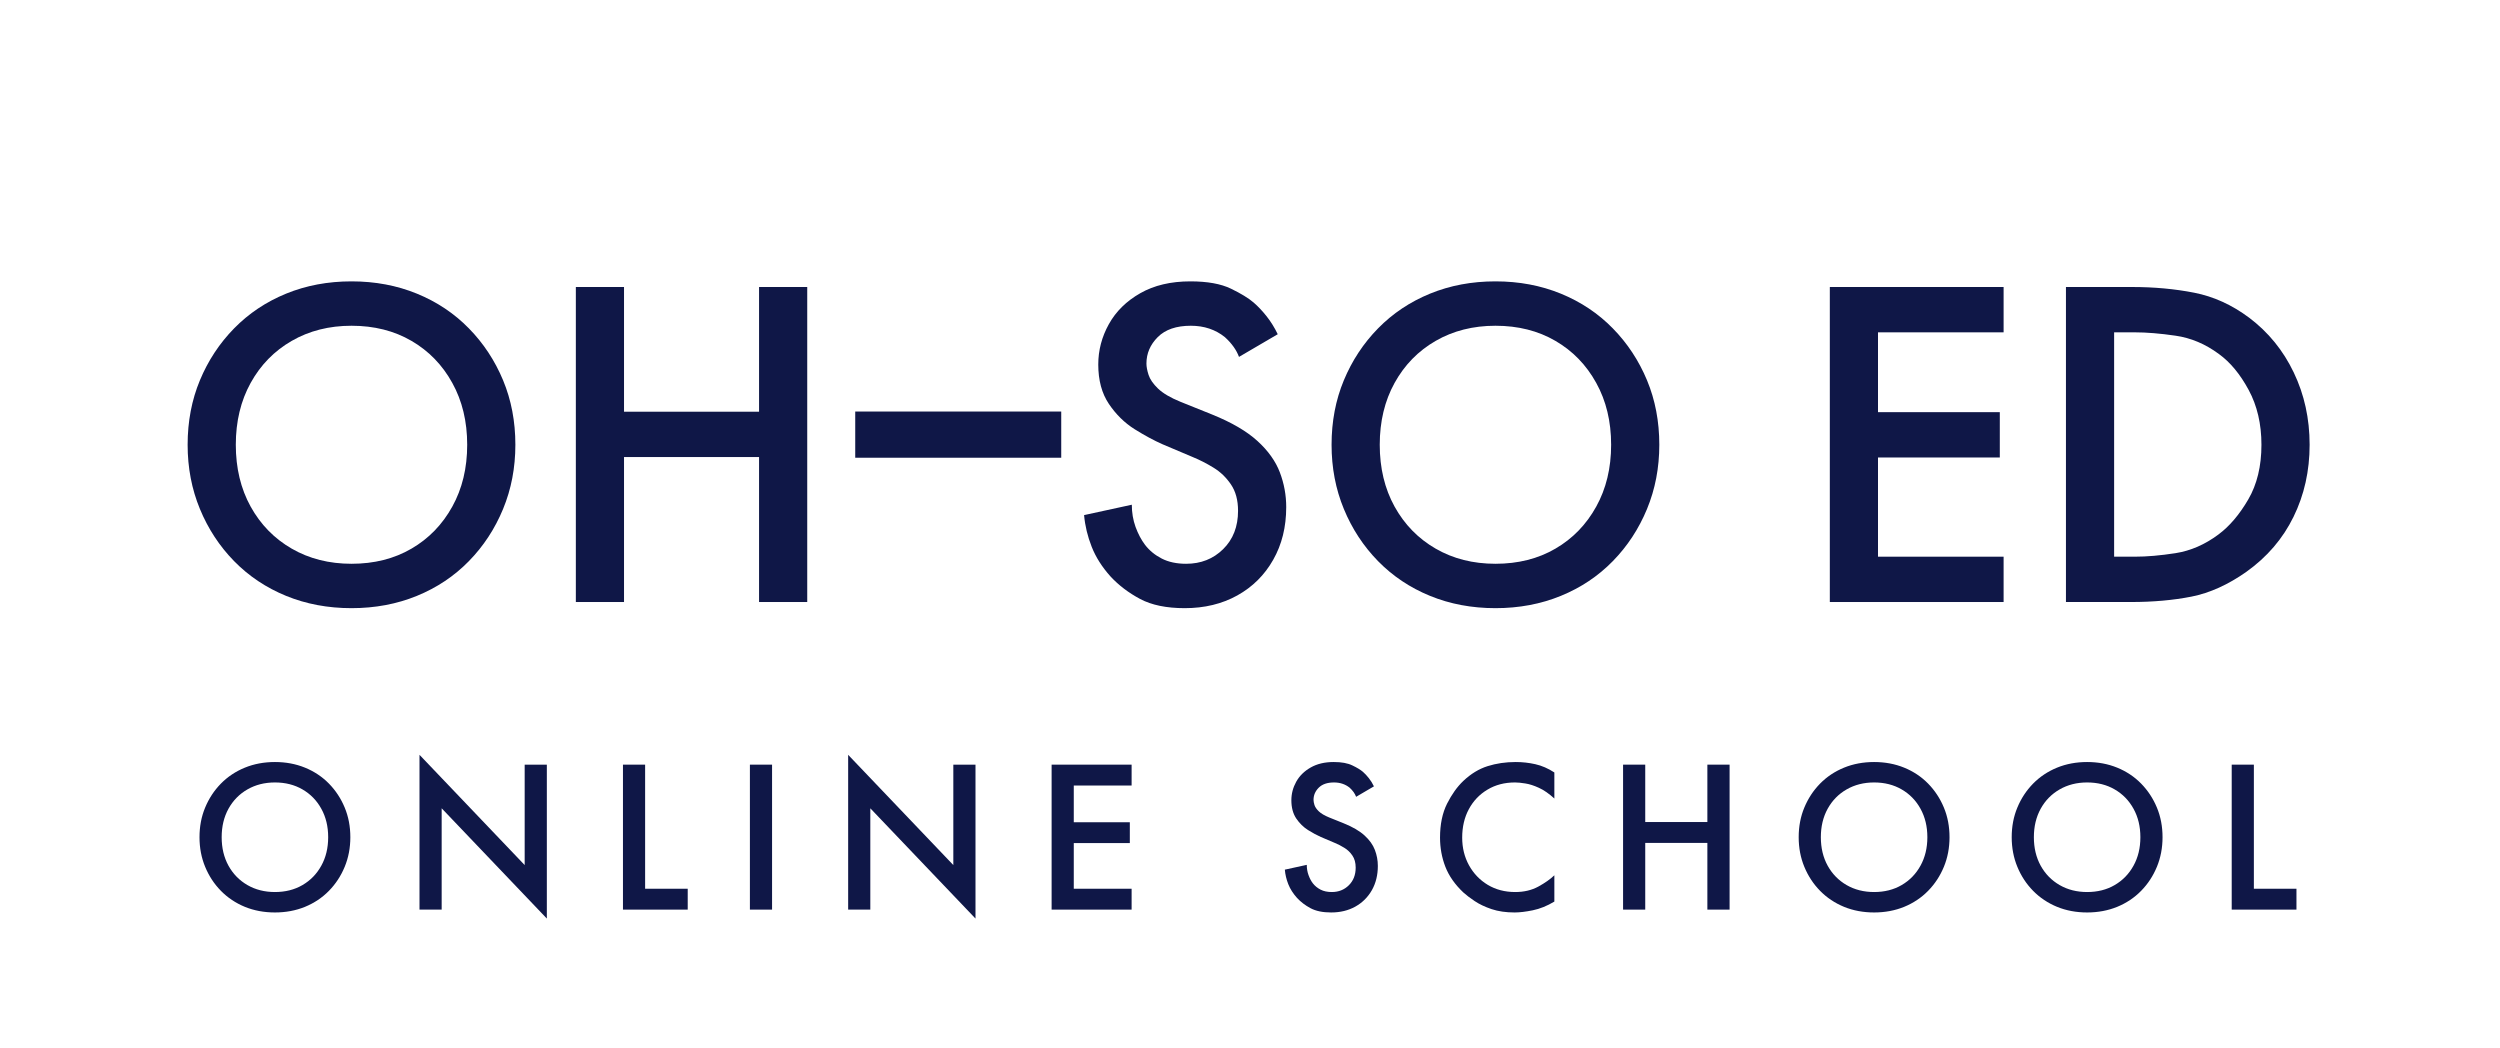
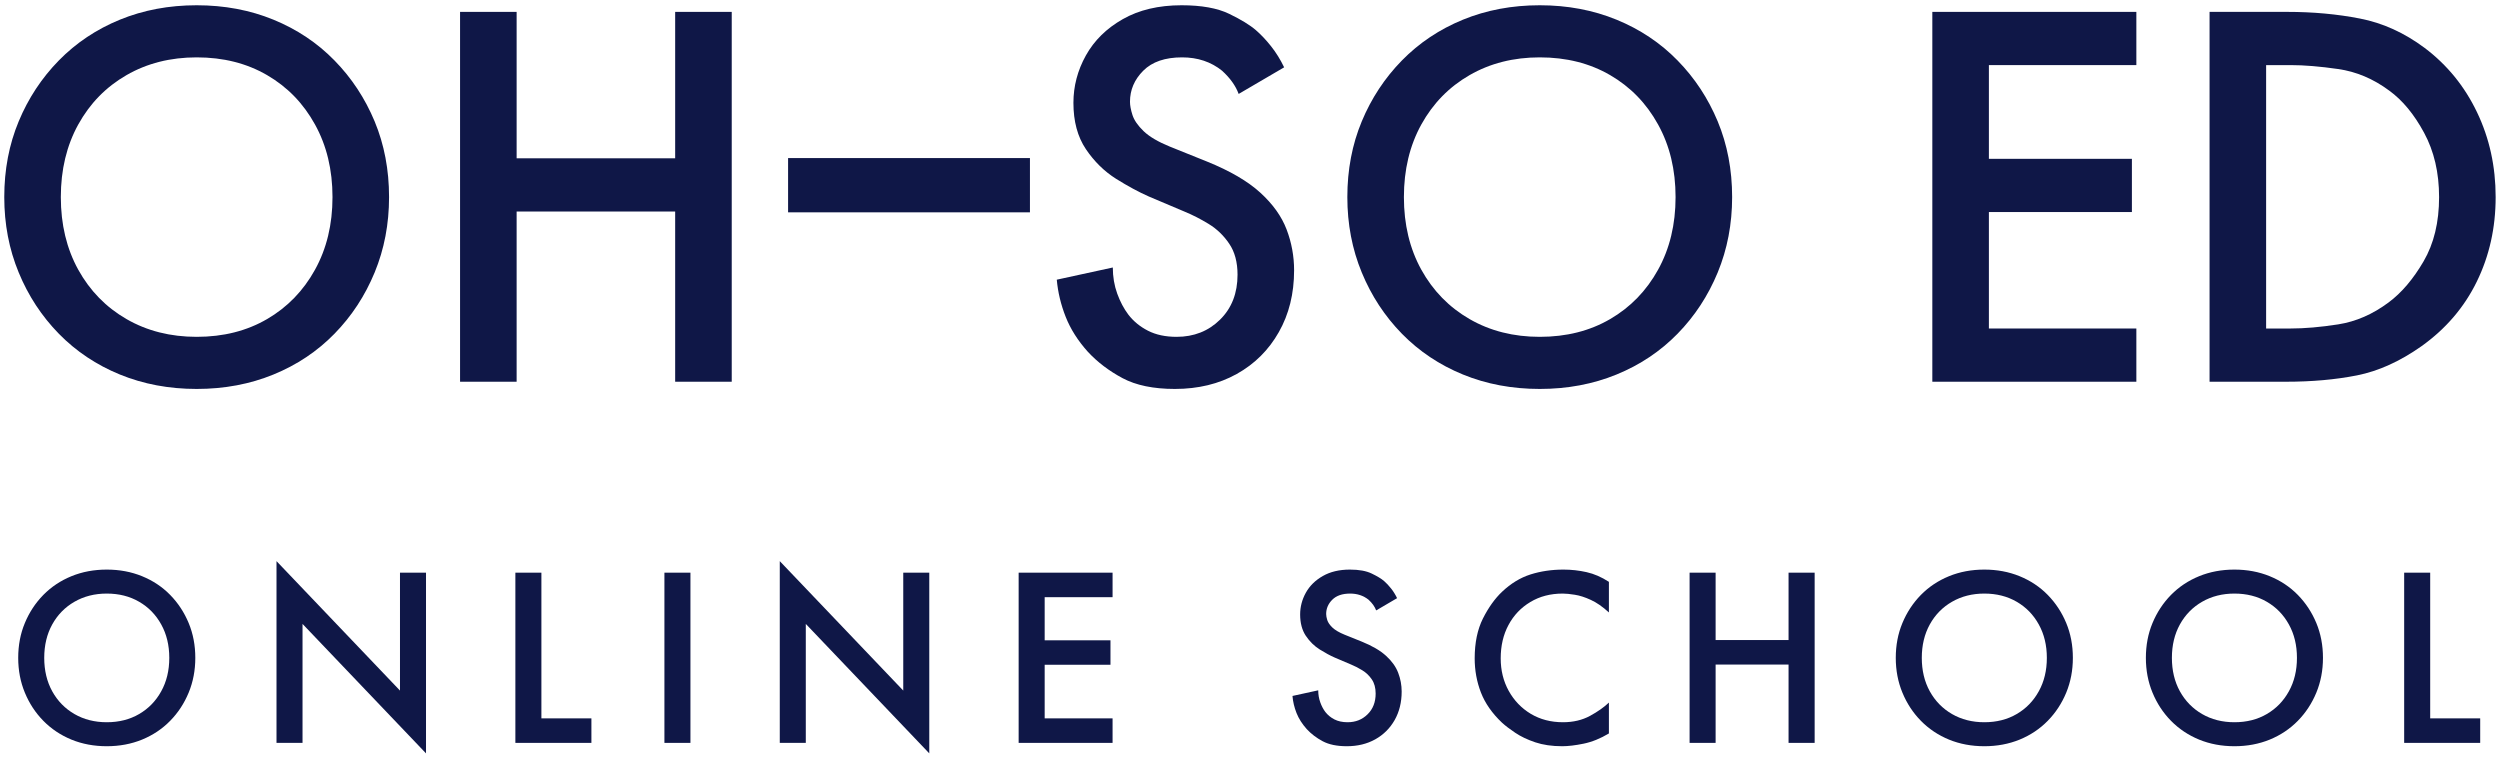
- <svg xmlns="http://www.w3.org/2000/svg" zoomAndPan="magnify" viewBox="0 0 699.75 293.25" preserveAspectRatio="xMidYMid meet" version="1.0">
+ <svg xmlns="http://www.w3.org/2000/svg" zoomAndPan="magnify" viewBox="51.5 77.5 596 180.5" preserveAspectRatio="xMidYMid meet" version="1.0">
  <defs>
    <g />
    <clipPath id="76a3fcf922">
      <rect x="0" width="608" y="0" height="170" />
    </clipPath>
    <clipPath id="c4674af18a">
      <path d="M 239.379 115.188 L 297.039 115.188 L 297.039 128.125 L 239.379 128.125 Z M 239.379 115.188 " clip-rule="nonzero" />
    </clipPath>
    <clipPath id="71196a55ee">
      <path d="M 0.379 0.188 L 58.039 0.188 L 58.039 13.125 L 0.379 13.125 Z M 0.379 0.188 " clip-rule="nonzero" />
    </clipPath>
    <clipPath id="993b5abc4a">
      <rect x="0" width="59" y="0" height="14" />
    </clipPath>
  </defs>
  <g transform="matrix(1, 0, 0, 1, 46, 39)">
    <g clip-path="url(#76a3fcf922)">
      <g fill="#0f1747" fill-opacity="1">
        <g transform="translate(0.173845, 129.5045)">
          <g>
            <path d="M 52.219 -89.75 C 58.82 -89.75 64.922 -88.602 70.516 -86.312 C 76.117 -84.02 80.969 -80.781 85.062 -76.594 C 89.156 -72.414 92.348 -67.57 94.641 -62.062 C 96.93 -56.551 98.078 -50.535 98.078 -44.016 C 98.078 -37.586 96.93 -31.598 94.641 -26.047 C 92.348 -20.492 89.156 -15.625 85.062 -11.438 C 80.969 -7.25 76.117 -4.008 70.516 -1.719 C 64.922 0.57 58.82 1.719 52.219 1.719 C 45.602 1.719 39.5 0.57 33.906 -1.719 C 28.312 -4.008 23.461 -7.25 19.359 -11.438 C 15.266 -15.625 12.07 -20.492 9.781 -26.047 C 7.488 -31.598 6.344 -37.586 6.344 -44.016 C 6.344 -50.535 7.488 -56.551 9.781 -62.062 C 12.07 -67.57 15.266 -72.414 19.359 -76.594 C 23.461 -80.781 28.312 -84.02 33.906 -86.312 C 39.5 -88.602 45.602 -89.75 52.219 -89.75 Z M 52.219 -10.703 C 58.562 -10.703 64.156 -12.113 69 -14.938 C 73.844 -17.758 77.648 -21.68 80.422 -26.703 C 83.203 -31.723 84.594 -37.492 84.594 -44.016 C 84.594 -50.535 83.203 -56.305 80.422 -61.328 C 77.648 -66.359 73.844 -70.281 69 -73.094 C 64.156 -75.914 58.562 -77.328 52.219 -77.328 C 45.957 -77.328 40.379 -75.914 35.484 -73.094 C 30.598 -70.281 26.766 -66.359 23.984 -61.328 C 21.211 -56.305 19.828 -50.535 19.828 -44.016 C 19.828 -37.492 21.211 -31.723 23.984 -26.703 C 26.766 -21.68 30.598 -17.758 35.484 -14.938 C 40.379 -12.113 45.957 -10.703 52.219 -10.703 Z M 52.219 -10.703 " />
          </g>
        </g>
      </g>
      <g fill="#0f1747" fill-opacity="1">
        <g transform="translate(104.601, 129.5045)">
          <g>
            <path d="M 24.062 -88.172 L 24.062 -53.266 L 61.859 -53.266 L 61.859 -88.172 L 75.344 -88.172 L 75.344 0 L 61.859 0 L 61.859 -40.578 L 24.062 -40.578 L 24.062 0 L 10.578 0 L 10.578 -88.172 Z M 24.062 -88.172 " />
          </g>
        </g>
      </g>
      <g fill="#0f1747" fill-opacity="1">
        <g transform="translate(190.5359, 129.5045)">
          <g />
        </g>
      </g>
      <g fill="#0f1747" fill-opacity="1">
        <g transform="translate(221.3353, 129.5045)">
          <g />
        </g>
      </g>
      <g fill="#0f1747" fill-opacity="1">
        <g transform="translate(252.154, 129.5045)">
          <g>
            <path d="M 59.484 -74.953 L 48.641 -68.609 C 48.285 -69.578 47.781 -70.52 47.125 -71.438 C 46.469 -72.363 45.648 -73.27 44.672 -74.156 C 42.035 -76.27 38.863 -77.328 35.156 -77.328 C 31.102 -77.328 28.02 -76.27 25.906 -74.156 C 23.789 -72.039 22.734 -69.57 22.734 -66.75 C 22.734 -65.875 22.93 -64.816 23.328 -63.578 C 23.723 -62.348 24.602 -61.07 25.969 -59.75 C 27.344 -58.426 29.438 -57.191 32.25 -56.047 L 41.109 -52.484 C 46.578 -50.273 50.805 -47.805 53.797 -45.078 C 56.797 -42.348 58.891 -39.414 60.078 -36.281 C 61.266 -33.156 61.859 -29.914 61.859 -26.562 C 61.859 -21.008 60.645 -16.098 58.219 -11.828 C 55.801 -7.555 52.453 -4.227 48.172 -1.844 C 43.898 0.531 38.988 1.719 33.438 1.719 C 28.332 1.719 24.172 0.859 20.953 -0.859 C 17.734 -2.578 14.977 -4.672 12.688 -7.141 C 10.312 -9.785 8.551 -12.562 7.406 -15.469 C 6.258 -18.375 5.551 -21.328 5.281 -24.328 L 18.641 -27.234 C 18.641 -25.023 18.988 -22.953 19.688 -21.016 C 20.395 -19.078 21.281 -17.406 22.344 -16 C 23.57 -14.406 25.133 -13.125 27.031 -12.156 C 28.926 -11.188 31.195 -10.703 33.844 -10.703 C 37.977 -10.703 41.43 -12.066 44.203 -14.797 C 46.984 -17.535 48.375 -21.109 48.375 -25.516 C 48.375 -28.504 47.711 -30.969 46.391 -32.906 C 45.078 -34.852 43.445 -36.422 41.5 -37.609 C 39.562 -38.797 37.625 -39.785 35.688 -40.578 L 27.234 -44.156 C 24.848 -45.207 22.242 -46.613 19.422 -48.375 C 16.609 -50.145 14.207 -52.504 12.219 -55.453 C 10.238 -58.398 9.25 -62.078 9.25 -66.484 C 9.25 -70.453 10.238 -74.219 12.219 -77.781 C 14.207 -81.352 17.141 -84.238 21.016 -86.438 C 24.891 -88.645 29.562 -89.75 35.031 -89.75 C 39.789 -89.75 43.578 -89.066 46.391 -87.703 C 49.211 -86.336 51.332 -85.039 52.75 -83.812 C 53.977 -82.75 55.188 -81.469 56.375 -79.969 C 57.562 -78.469 58.598 -76.797 59.484 -74.953 Z M 59.484 -74.953 " />
          </g>
        </g>
      </g>
      <g fill="#0f1747" fill-opacity="1">
        <g transform="translate(320.362, 129.5045)">
          <g>
            <path d="M 52.219 -89.75 C 58.82 -89.75 64.922 -88.602 70.516 -86.312 C 76.117 -84.02 80.969 -80.781 85.062 -76.594 C 89.156 -72.414 92.348 -67.57 94.641 -62.062 C 96.93 -56.551 98.078 -50.535 98.078 -44.016 C 98.078 -37.586 96.93 -31.598 94.641 -26.047 C 92.348 -20.492 89.156 -15.625 85.062 -11.438 C 80.969 -7.25 76.117 -4.008 70.516 -1.719 C 64.922 0.57 58.82 1.719 52.219 1.719 C 45.602 1.719 39.5 0.57 33.906 -1.719 C 28.312 -4.008 23.461 -7.25 19.359 -11.438 C 15.266 -15.625 12.07 -20.492 9.781 -26.047 C 7.488 -31.598 6.344 -37.586 6.344 -44.016 C 6.344 -50.535 7.488 -56.551 9.781 -62.062 C 12.07 -67.57 15.266 -72.414 19.359 -76.594 C 23.461 -80.781 28.312 -84.02 33.906 -86.312 C 39.5 -88.602 45.602 -89.75 52.219 -89.75 Z M 52.219 -10.703 C 58.562 -10.703 64.156 -12.113 69 -14.938 C 73.844 -17.758 77.648 -21.68 80.422 -26.703 C 83.203 -31.723 84.594 -37.492 84.594 -44.016 C 84.594 -50.535 83.203 -56.305 80.422 -61.328 C 77.648 -66.359 73.844 -70.281 69 -73.094 C 64.156 -75.914 58.562 -77.328 52.219 -77.328 C 45.957 -77.328 40.379 -75.914 35.484 -73.094 C 30.598 -70.281 26.766 -66.359 23.984 -61.328 C 21.211 -56.305 19.828 -50.535 19.828 -44.016 C 19.828 -37.492 21.211 -31.723 23.984 -26.703 C 26.766 -21.68 30.598 -17.758 35.484 -14.938 C 40.379 -12.113 45.957 -10.703 52.219 -10.703 Z M 52.219 -10.703 " />
          </g>
        </g>
      </g>
      <g fill="#0f1747" fill-opacity="1">
        <g transform="translate(424.7892, 129.5045)">
          <g />
        </g>
      </g>
      <g fill="#0f1747" fill-opacity="1">
        <g transform="translate(455.5886, 129.5045)">
          <g>
            <path d="M 59.219 -88.172 L 59.219 -75.484 L 24.062 -75.484 L 24.062 -53.141 L 58.156 -53.141 L 58.156 -40.453 L 24.062 -40.453 L 24.062 -12.688 L 59.219 -12.688 L 59.219 0 L 10.578 0 L 10.578 -88.172 Z M 59.219 -88.172 " />
          </g>
        </g>
      </g>
      <g fill="#0f1747" fill-opacity="1">
        <g transform="translate(521.6817, 129.5045)">
          <g>
            <path d="M 10.578 -88.172 L 29.078 -88.172 C 35.242 -88.172 41.035 -87.641 46.453 -86.578 C 51.879 -85.523 57.016 -83.191 61.859 -79.578 C 67.234 -75.523 71.395 -70.41 74.344 -64.234 C 77.301 -58.066 78.781 -51.328 78.781 -44.016 C 78.781 -36.703 77.281 -29.984 74.281 -23.859 C 71.289 -17.734 66.891 -12.598 61.078 -8.453 C 55.961 -4.848 50.848 -2.535 45.734 -1.516 C 40.617 -0.504 34.977 0 28.812 0 L 10.578 0 Z M 24.062 -75.484 L 24.062 -12.688 L 29.875 -12.688 C 33.219 -12.688 37.004 -13.016 41.234 -13.672 C 45.473 -14.336 49.484 -16.082 53.266 -18.906 C 56.348 -21.195 59.125 -24.457 61.594 -28.688 C 64.062 -32.914 65.297 -38.023 65.297 -44.016 C 65.297 -49.836 64.102 -54.953 61.719 -59.359 C 59.344 -63.766 56.57 -67.113 53.406 -69.406 C 49.613 -72.219 45.555 -73.93 41.234 -74.547 C 36.922 -75.172 33.133 -75.484 29.875 -75.484 Z M 24.062 -75.484 " />
          </g>
        </g>
      </g>
    </g>
  </g>
  <g clip-path="url(#c4674af18a)">
    <g transform="matrix(1, 0, 0, 1, 239, 115)">
      <g clip-path="url(#993b5abc4a)">
        <g clip-path="url(#71196a55ee)">
          <path fill="#0f1747" d="M 0.379 0.188 L 58.051 0.188 L 58.051 13.125 L 0.379 13.125 Z M 0.379 0.188 " fill-opacity="1" fill-rule="nonzero" />
        </g>
      </g>
    </g>
  </g>
  <g fill="#0f1747" fill-opacity="1">
    <g transform="translate(52.91967, 254.6023)">
      <g>
        <path d="M 24.031 -41.312 C 27.07 -41.312 29.879 -40.785 32.453 -39.734 C 35.035 -38.68 37.27 -37.191 39.156 -35.266 C 41.039 -33.336 42.508 -31.102 43.562 -28.562 C 44.613 -26.031 45.141 -23.266 45.141 -20.266 C 45.141 -17.297 44.613 -14.535 43.562 -11.984 C 42.508 -9.43 41.039 -7.191 39.156 -5.266 C 37.27 -3.336 35.035 -1.844 32.453 -0.781 C 29.879 0.27 27.07 0.797 24.031 0.797 C 20.988 0.797 18.18 0.27 15.609 -0.781 C 13.035 -1.844 10.801 -3.336 8.906 -5.266 C 7.02 -7.191 5.551 -9.43 4.5 -11.984 C 3.445 -14.535 2.922 -17.297 2.922 -20.266 C 2.922 -23.266 3.445 -26.031 4.5 -28.562 C 5.551 -31.102 7.02 -33.336 8.906 -35.266 C 10.801 -37.191 13.035 -38.68 15.609 -39.734 C 18.18 -40.785 20.988 -41.312 24.031 -41.312 Z M 24.031 -4.922 C 26.945 -4.922 29.52 -5.57 31.75 -6.875 C 33.988 -8.176 35.742 -9.984 37.016 -12.297 C 38.297 -14.609 38.938 -17.266 38.938 -20.266 C 38.938 -23.266 38.297 -25.922 37.016 -28.234 C 35.742 -30.547 33.988 -32.348 31.75 -33.641 C 29.52 -34.941 26.945 -35.594 24.031 -35.594 C 21.156 -35.594 18.586 -34.941 16.328 -33.641 C 14.078 -32.348 12.312 -30.547 11.031 -28.234 C 9.758 -25.922 9.125 -23.266 9.125 -20.266 C 9.125 -17.266 9.758 -14.609 11.031 -12.297 C 12.312 -9.984 14.078 -8.176 16.328 -6.875 C 18.586 -5.57 21.156 -4.922 24.031 -4.922 Z M 24.031 -4.922 " />
      </g>
    </g>
  </g>
  <g fill="#0f1747" fill-opacity="1">
    <g transform="translate(112.5441, 254.6023)">
      <g>
        <path d="M 11.078 0 L 4.875 0 L 4.875 -43.328 L 34.312 -12.469 L 34.312 -40.578 L 40.516 -40.578 L 40.516 2.5 L 11.078 -28.359 Z M 11.078 0 " />
      </g>
    </g>
  </g>
  <g fill="#0f1747" fill-opacity="1">
    <g transform="translate(169.4915, 254.6023)">
      <g>
        <path d="M 4.875 -40.578 L 11.078 -40.578 L 11.078 -5.844 L 23 -5.844 L 23 0 L 4.875 0 Z M 4.875 -40.578 " />
      </g>
    </g>
  </g>
  <g fill="#0f1747" fill-opacity="1">
    <g transform="translate(205.0231, 254.6023)">
      <g>
        <path d="M 4.875 -40.578 L 11.078 -40.578 L 11.078 0 L 4.875 0 Z M 4.875 -40.578 " />
      </g>
    </g>
  </g>
  <g fill="#0f1747" fill-opacity="1">
    <g transform="translate(232.5238, 254.6023)">
      <g>
        <path d="M 11.078 0 L 4.875 0 L 4.875 -43.328 L 34.312 -12.469 L 34.312 -40.578 L 40.516 -40.578 L 40.516 2.5 L 11.078 -28.359 Z M 11.078 0 " />
      </g>
    </g>
  </g>
  <g fill="#0f1747" fill-opacity="1">
    <g transform="translate(289.4712, 254.6023)">
      <g>
        <path d="M 27.266 -40.578 L 27.266 -34.734 L 11.078 -34.734 L 11.078 -24.453 L 26.766 -24.453 L 26.766 -18.625 L 11.078 -18.625 L 11.078 -5.844 L 27.266 -5.844 L 27.266 0 L 4.875 0 L 4.875 -40.578 Z M 27.266 -40.578 " />
      </g>
    </g>
  </g>
  <g fill="#0f1747" fill-opacity="1">
    <g transform="translate(331.4519, 254.6023)">
      <g />
    </g>
  </g>
  <g fill="#0f1747" fill-opacity="1">
    <g transform="translate(357.1882, 254.6023)">
      <g>
        <path d="M 27.375 -34.5 L 22.391 -31.578 C 22.223 -32.023 21.988 -32.461 21.688 -32.891 C 21.383 -33.316 21.008 -33.734 20.562 -34.141 C 19.344 -35.109 17.883 -35.594 16.188 -35.594 C 14.32 -35.594 12.898 -35.102 11.922 -34.125 C 10.953 -33.156 10.469 -32.02 10.469 -30.719 C 10.469 -30.32 10.555 -29.836 10.734 -29.266 C 10.922 -28.691 11.328 -28.102 11.953 -27.5 C 12.586 -26.895 13.551 -26.328 14.844 -25.797 L 18.922 -24.156 C 21.43 -23.145 23.375 -22.008 24.75 -20.75 C 26.133 -19.488 27.098 -18.141 27.641 -16.703 C 28.191 -15.266 28.469 -13.773 28.469 -12.234 C 28.469 -9.672 27.91 -7.406 26.797 -5.438 C 25.68 -3.477 24.141 -1.945 22.172 -0.844 C 20.211 0.25 17.953 0.797 15.391 0.797 C 13.035 0.797 11.117 0.398 9.641 -0.391 C 8.16 -1.18 6.895 -2.145 5.844 -3.281 C 4.75 -4.5 3.938 -5.773 3.406 -7.109 C 2.875 -8.453 2.551 -9.812 2.438 -11.188 L 8.578 -12.531 C 8.578 -11.52 8.738 -10.566 9.062 -9.672 C 9.383 -8.773 9.789 -8.004 10.281 -7.359 C 10.852 -6.629 11.57 -6.039 12.438 -5.594 C 13.312 -5.145 14.359 -4.922 15.578 -4.922 C 17.484 -4.922 19.07 -5.551 20.344 -6.812 C 21.625 -8.07 22.266 -9.719 22.266 -11.75 C 22.266 -13.125 21.957 -14.254 21.344 -15.141 C 20.738 -16.035 19.988 -16.754 19.094 -17.297 C 18.207 -17.848 17.316 -18.305 16.422 -18.672 L 12.531 -20.328 C 11.438 -20.805 10.238 -21.453 8.938 -22.266 C 7.645 -23.078 6.539 -24.16 5.625 -25.516 C 4.719 -26.879 4.266 -28.578 4.266 -30.609 C 4.266 -32.43 4.719 -34.16 5.625 -35.797 C 6.539 -37.441 7.891 -38.77 9.672 -39.781 C 11.453 -40.801 13.602 -41.312 16.125 -41.312 C 18.312 -41.312 20.051 -40.992 21.344 -40.359 C 22.645 -39.734 23.625 -39.141 24.281 -38.578 C 24.844 -38.086 25.395 -37.5 25.938 -36.812 C 26.488 -36.125 26.969 -35.352 27.375 -34.5 Z M 27.375 -34.5 " />
      </g>
    </g>
  </g>
  <g fill="#0f1747" fill-opacity="1">
    <g transform="translate(400.1423, 254.6023)">
      <g>
        <path d="M 34.922 -38.391 L 34.922 -31.094 C 33.422 -32.469 31.977 -33.469 30.594 -34.094 C 29.219 -34.727 27.953 -35.133 26.797 -35.312 C 25.641 -35.5 24.676 -35.594 23.906 -35.594 C 20.988 -35.594 18.414 -34.922 16.188 -33.578 C 13.957 -32.242 12.223 -30.422 10.984 -28.109 C 9.742 -25.797 9.125 -23.141 9.125 -20.141 C 9.125 -17.297 9.758 -14.719 11.031 -12.406 C 12.312 -10.094 14.066 -8.266 16.297 -6.922 C 18.535 -5.586 21.094 -4.922 23.969 -4.922 C 26.406 -4.922 28.555 -5.426 30.422 -6.438 C 32.285 -7.457 33.785 -8.516 34.922 -9.609 L 34.922 -2.25 C 32.891 -1.031 30.879 -0.219 28.891 0.188 C 26.91 0.594 25.211 0.797 23.797 0.797 C 21.359 0.797 19.207 0.484 17.344 -0.141 C 15.477 -0.773 13.895 -1.531 12.594 -2.406 C 11.289 -3.281 10.238 -4.082 9.438 -4.812 C 7.082 -7.039 5.406 -9.441 4.406 -12.016 C 3.414 -14.586 2.922 -17.297 2.922 -20.141 C 2.922 -23.867 3.578 -27.039 4.891 -29.656 C 6.211 -32.27 7.727 -34.391 9.438 -36.016 C 11.539 -38.004 13.805 -39.383 16.234 -40.156 C 18.672 -40.926 21.289 -41.312 24.094 -41.312 C 25.957 -41.312 27.789 -41.109 29.594 -40.703 C 31.406 -40.297 33.18 -39.523 34.922 -38.391 Z M 34.922 -38.391 " />
      </g>
    </g>
  </g>
  <g fill="#0f1747" fill-opacity="1">
    <g transform="translate(449.4238, 254.6023)">
      <g>
        <path d="M 11.078 -40.578 L 11.078 -24.516 L 28.469 -24.516 L 28.469 -40.578 L 34.688 -40.578 L 34.688 0 L 28.469 0 L 28.469 -18.672 L 11.078 -18.672 L 11.078 0 L 4.875 0 L 4.875 -40.578 Z M 11.078 -40.578 " />
      </g>
    </g>
  </g>
  <g fill="#0f1747" fill-opacity="1">
    <g transform="translate(500.5306, 254.6023)">
      <g>
        <path d="M 24.031 -41.312 C 27.07 -41.312 29.879 -40.785 32.453 -39.734 C 35.035 -38.68 37.27 -37.191 39.156 -35.266 C 41.039 -33.336 42.508 -31.102 43.562 -28.562 C 44.613 -26.031 45.141 -23.266 45.141 -20.266 C 45.141 -17.297 44.613 -14.535 43.562 -11.984 C 42.508 -9.43 41.039 -7.191 39.156 -5.266 C 37.27 -3.336 35.035 -1.844 32.453 -0.781 C 29.879 0.27 27.07 0.797 24.031 0.797 C 20.988 0.797 18.18 0.27 15.609 -0.781 C 13.035 -1.844 10.801 -3.336 8.906 -5.266 C 7.02 -7.191 5.551 -9.43 4.5 -11.984 C 3.445 -14.535 2.922 -17.297 2.922 -20.266 C 2.922 -23.266 3.445 -26.031 4.5 -28.562 C 5.551 -31.102 7.02 -33.336 8.906 -35.266 C 10.801 -37.191 13.035 -38.68 15.609 -39.734 C 18.18 -40.785 20.988 -41.312 24.031 -41.312 Z M 24.031 -4.922 C 26.945 -4.922 29.52 -5.57 31.75 -6.875 C 33.988 -8.176 35.742 -9.984 37.016 -12.297 C 38.297 -14.609 38.938 -17.266 38.938 -20.266 C 38.938 -23.266 38.297 -25.922 37.016 -28.234 C 35.742 -30.547 33.988 -32.348 31.75 -33.641 C 29.52 -34.941 26.945 -35.594 24.031 -35.594 C 21.156 -35.594 18.586 -34.941 16.328 -33.641 C 14.078 -32.348 12.312 -30.547 11.031 -28.234 C 9.758 -25.922 9.125 -23.266 9.125 -20.266 C 9.125 -17.266 9.758 -14.609 11.031 -12.297 C 12.312 -9.984 14.078 -8.176 16.328 -6.875 C 18.586 -5.57 21.156 -4.922 24.031 -4.922 Z M 24.031 -4.922 " />
      </g>
    </g>
  </g>
  <g fill="#0f1747" fill-opacity="1">
    <g transform="translate(560.1551, 254.6023)">
      <g>
        <path d="M 24.031 -41.312 C 27.07 -41.312 29.879 -40.785 32.453 -39.734 C 35.035 -38.68 37.27 -37.191 39.156 -35.266 C 41.039 -33.336 42.508 -31.102 43.562 -28.562 C 44.613 -26.031 45.141 -23.266 45.141 -20.266 C 45.141 -17.297 44.613 -14.535 43.562 -11.984 C 42.508 -9.43 41.039 -7.191 39.156 -5.266 C 37.27 -3.336 35.035 -1.844 32.453 -0.781 C 29.879 0.27 27.07 0.797 24.031 0.797 C 20.988 0.797 18.18 0.27 15.609 -0.781 C 13.035 -1.844 10.801 -3.336 8.906 -5.266 C 7.02 -7.191 5.551 -9.43 4.5 -11.984 C 3.445 -14.535 2.922 -17.297 2.922 -20.266 C 2.922 -23.266 3.445 -26.031 4.5 -28.562 C 5.551 -31.102 7.02 -33.336 8.906 -35.266 C 10.801 -37.191 13.035 -38.68 15.609 -39.734 C 18.18 -40.785 20.988 -41.312 24.031 -41.312 Z M 24.031 -4.922 C 26.945 -4.922 29.52 -5.57 31.75 -6.875 C 33.988 -8.176 35.742 -9.984 37.016 -12.297 C 38.297 -14.609 38.938 -17.266 38.938 -20.266 C 38.938 -23.266 38.297 -25.922 37.016 -28.234 C 35.742 -30.547 33.988 -32.348 31.75 -33.641 C 29.52 -34.941 26.945 -35.594 24.031 -35.594 C 21.156 -35.594 18.586 -34.941 16.328 -33.641 C 14.078 -32.348 12.312 -30.547 11.031 -28.234 C 9.758 -25.922 9.125 -23.266 9.125 -20.266 C 9.125 -17.266 9.758 -14.609 11.031 -12.297 C 12.312 -9.984 14.078 -8.176 16.328 -6.875 C 18.586 -5.57 21.156 -4.922 24.031 -4.922 Z M 24.031 -4.922 " />
      </g>
    </g>
  </g>
  <g fill="#0f1747" fill-opacity="1">
    <g transform="translate(619.7794, 254.6023)">
      <g>
        <path d="M 4.875 -40.578 L 11.078 -40.578 L 11.078 -5.844 L 23 -5.844 L 23 0 L 4.875 0 Z M 4.875 -40.578 " />
      </g>
    </g>
  </g>
</svg>
